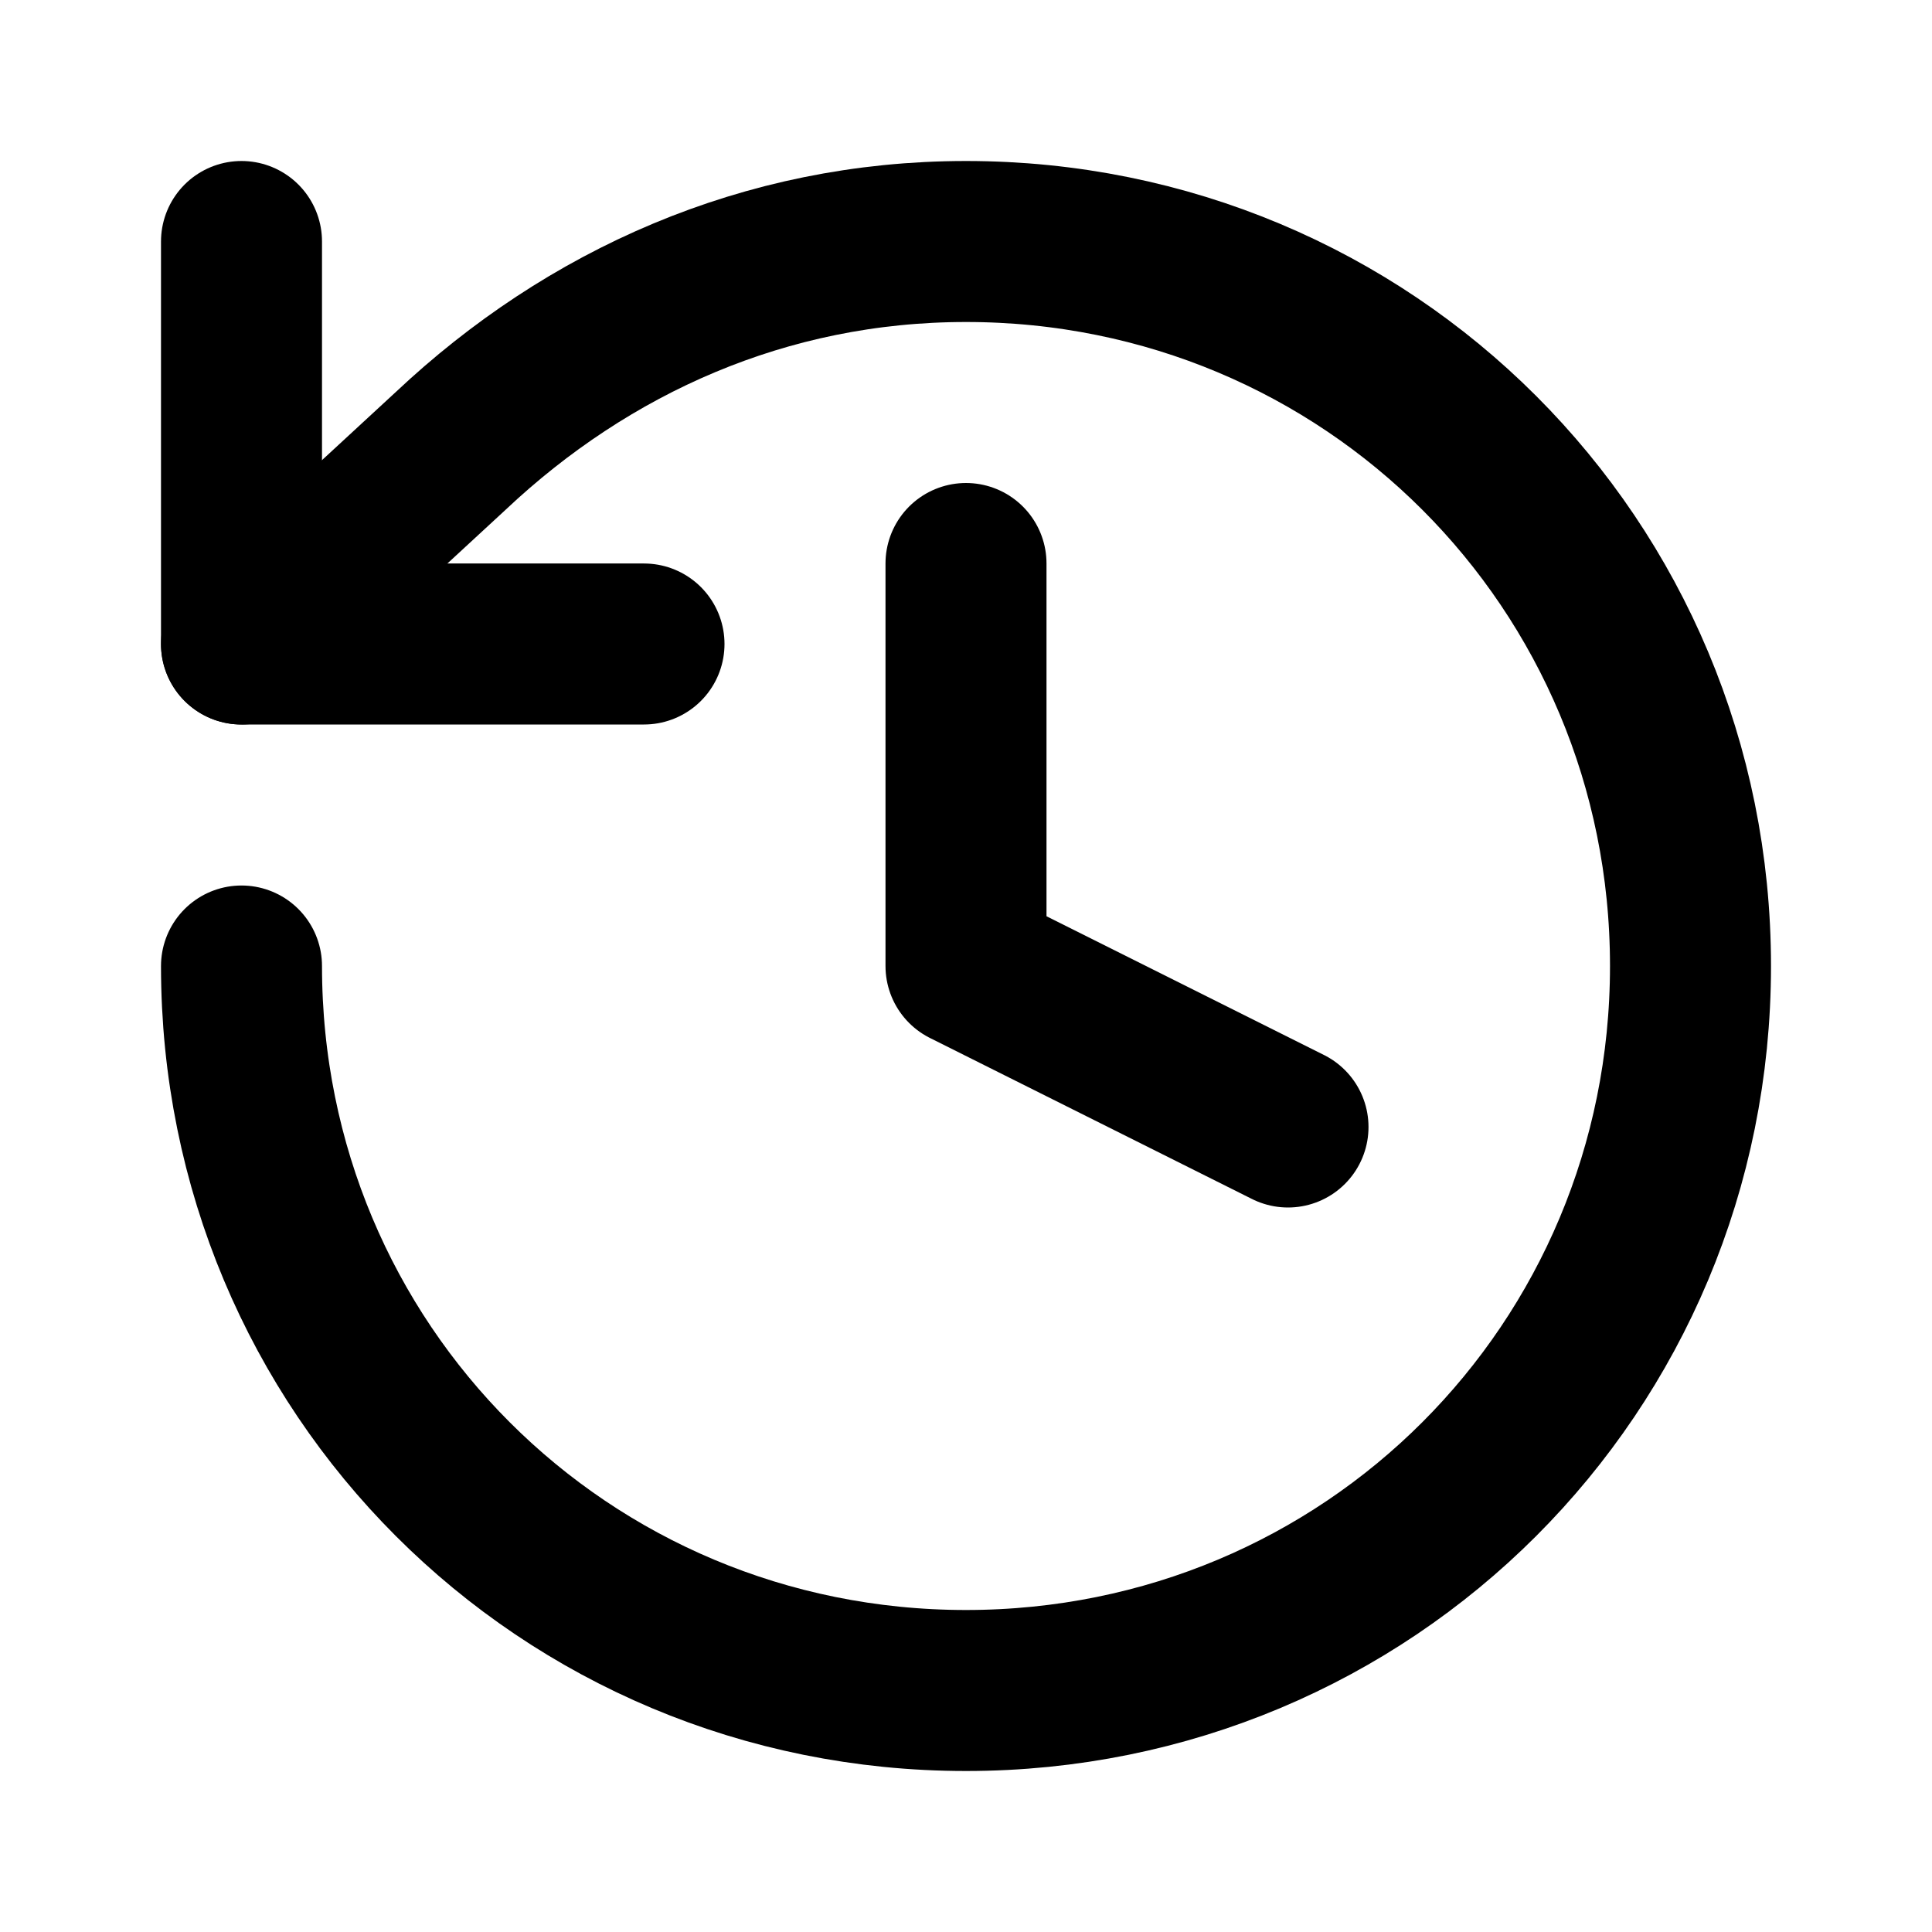
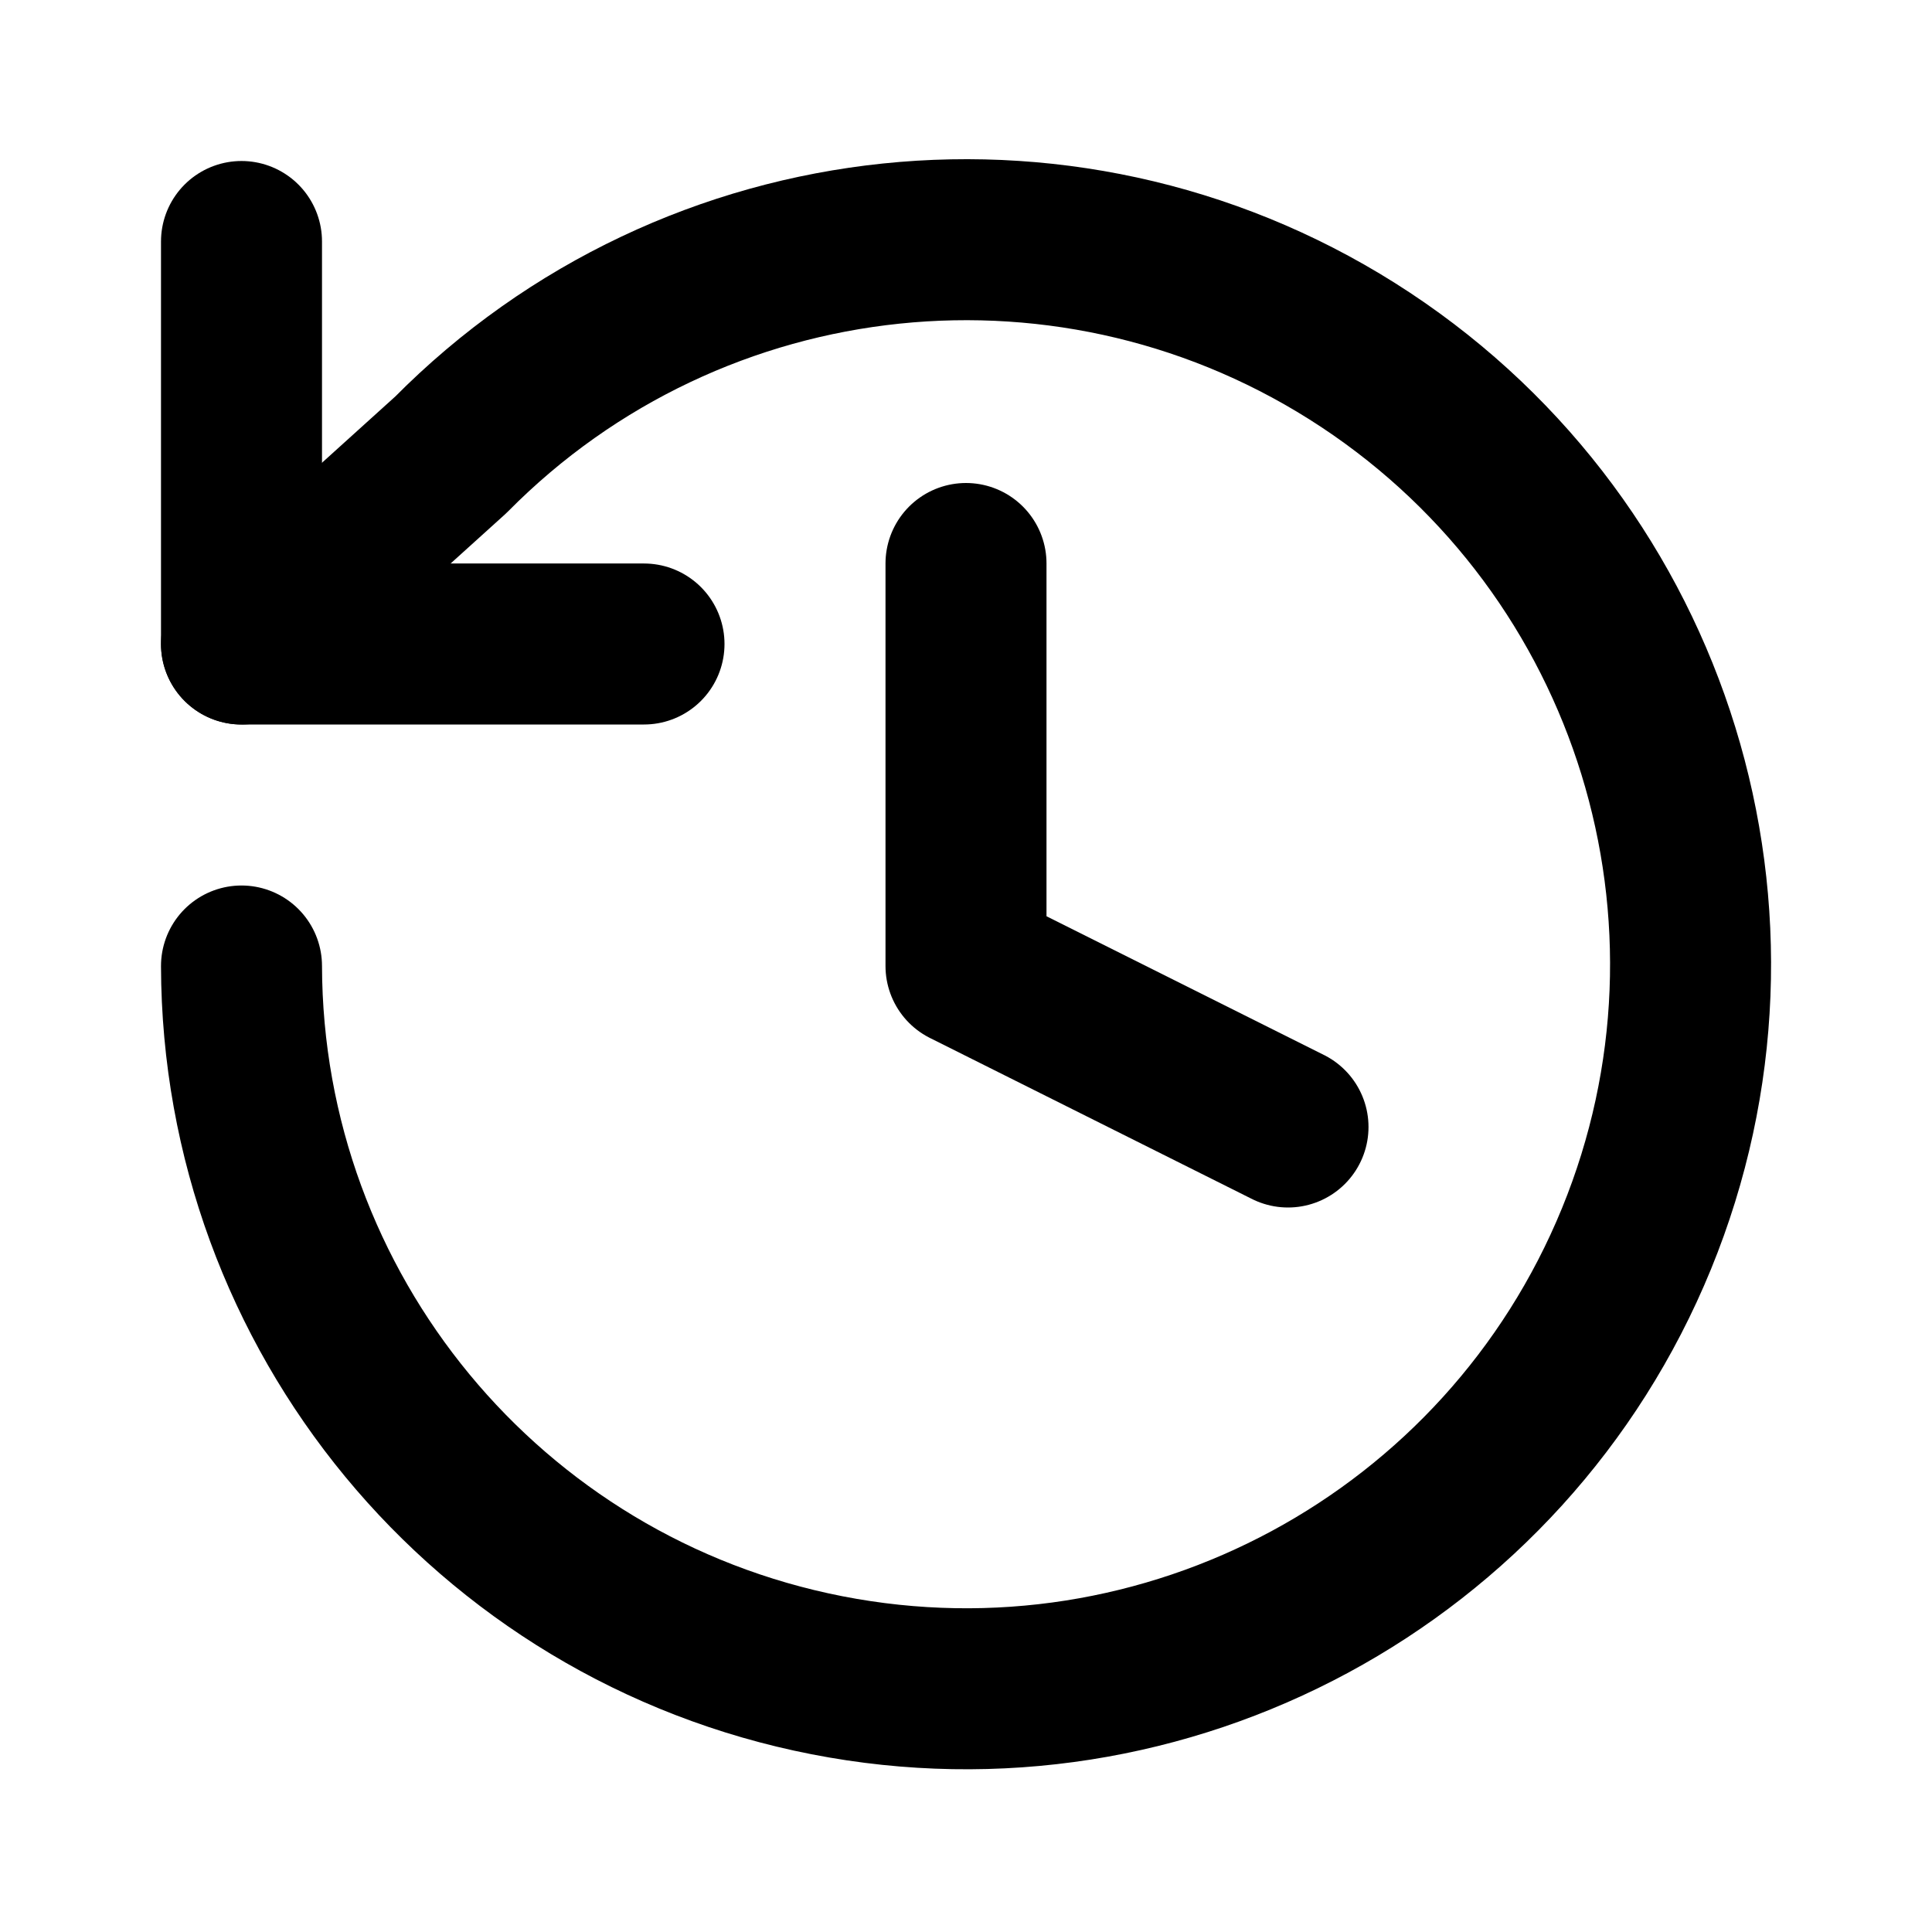
<svg xmlns="http://www.w3.org/2000/svg" width="24" height="24" viewBox="0 0 24 24" fill="none" stroke="currentColor" stroke-width="2" stroke-linecap="round" stroke-linejoin="round">
  <path d="M3 3v5h5" />
-   <path d="M3 12c0 5 4 9 9 9s9-4 9-9-4-9-9-9C9.5 3 7.3 4 5.6 5.6L3 8" />
+   <path d="M3 12a9 9 0 1 0 2.6-6.35L3 8" />
  <path d="M12 7v5l4 2" />
</svg>
